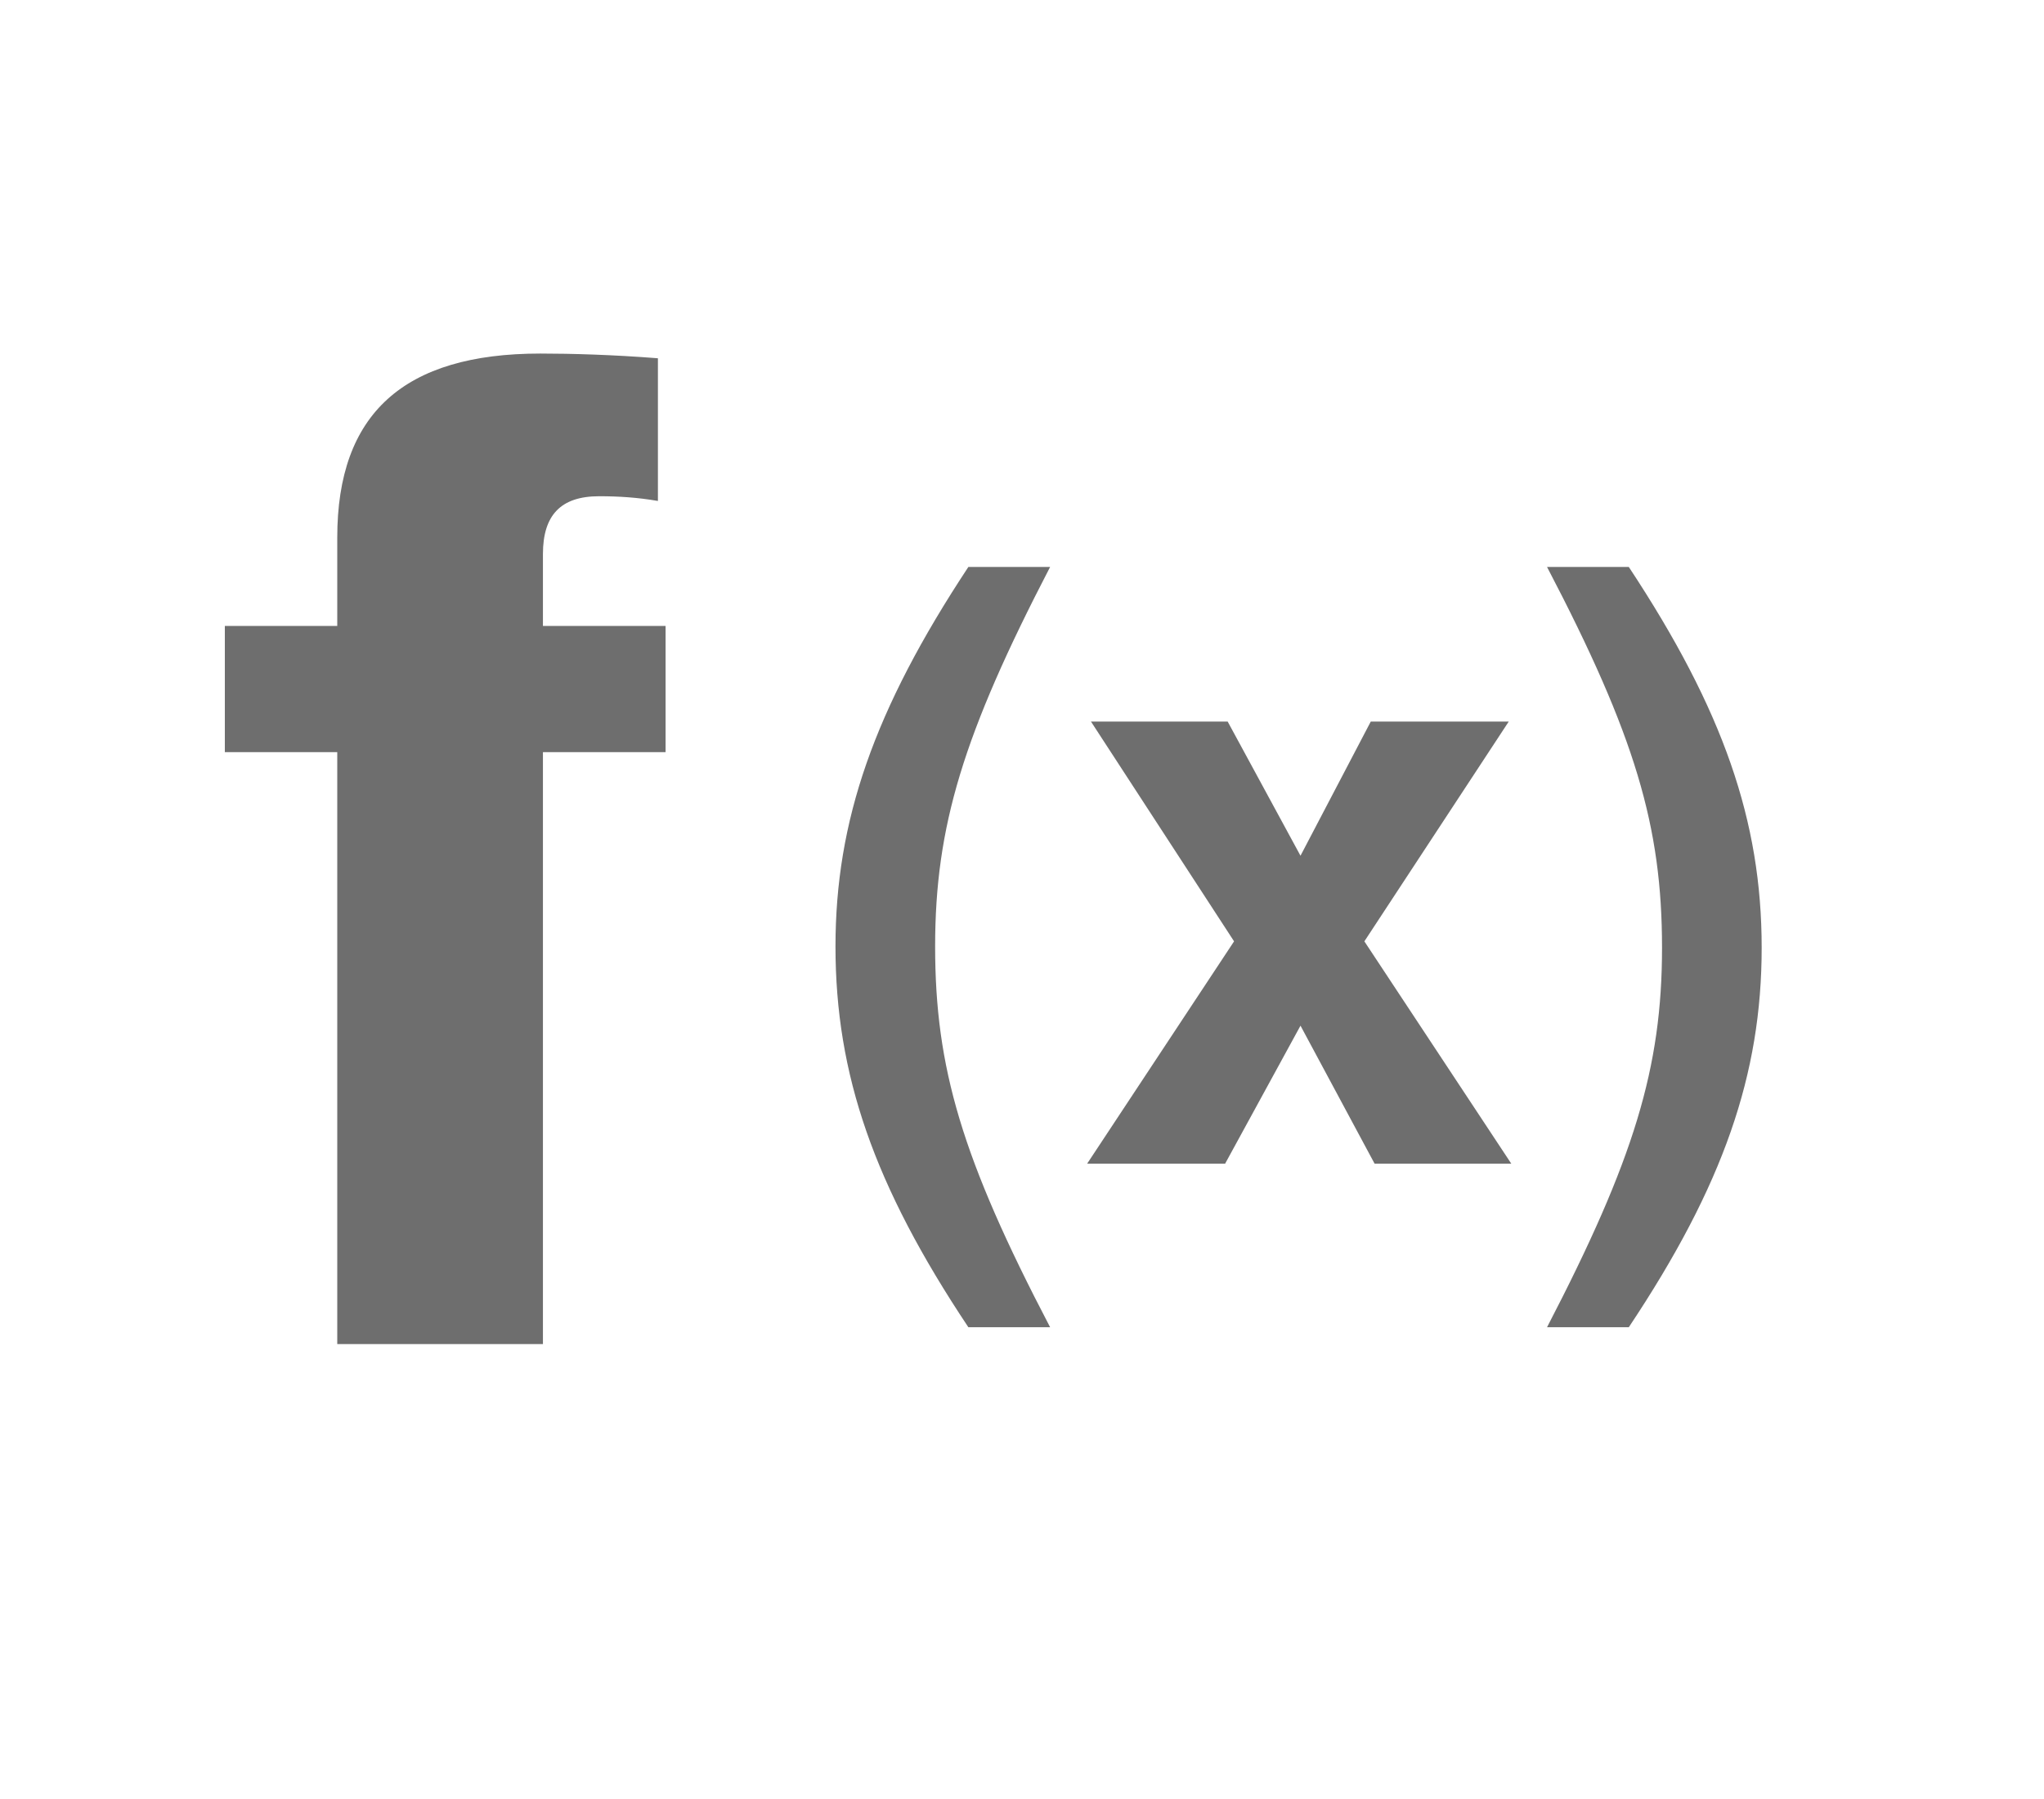
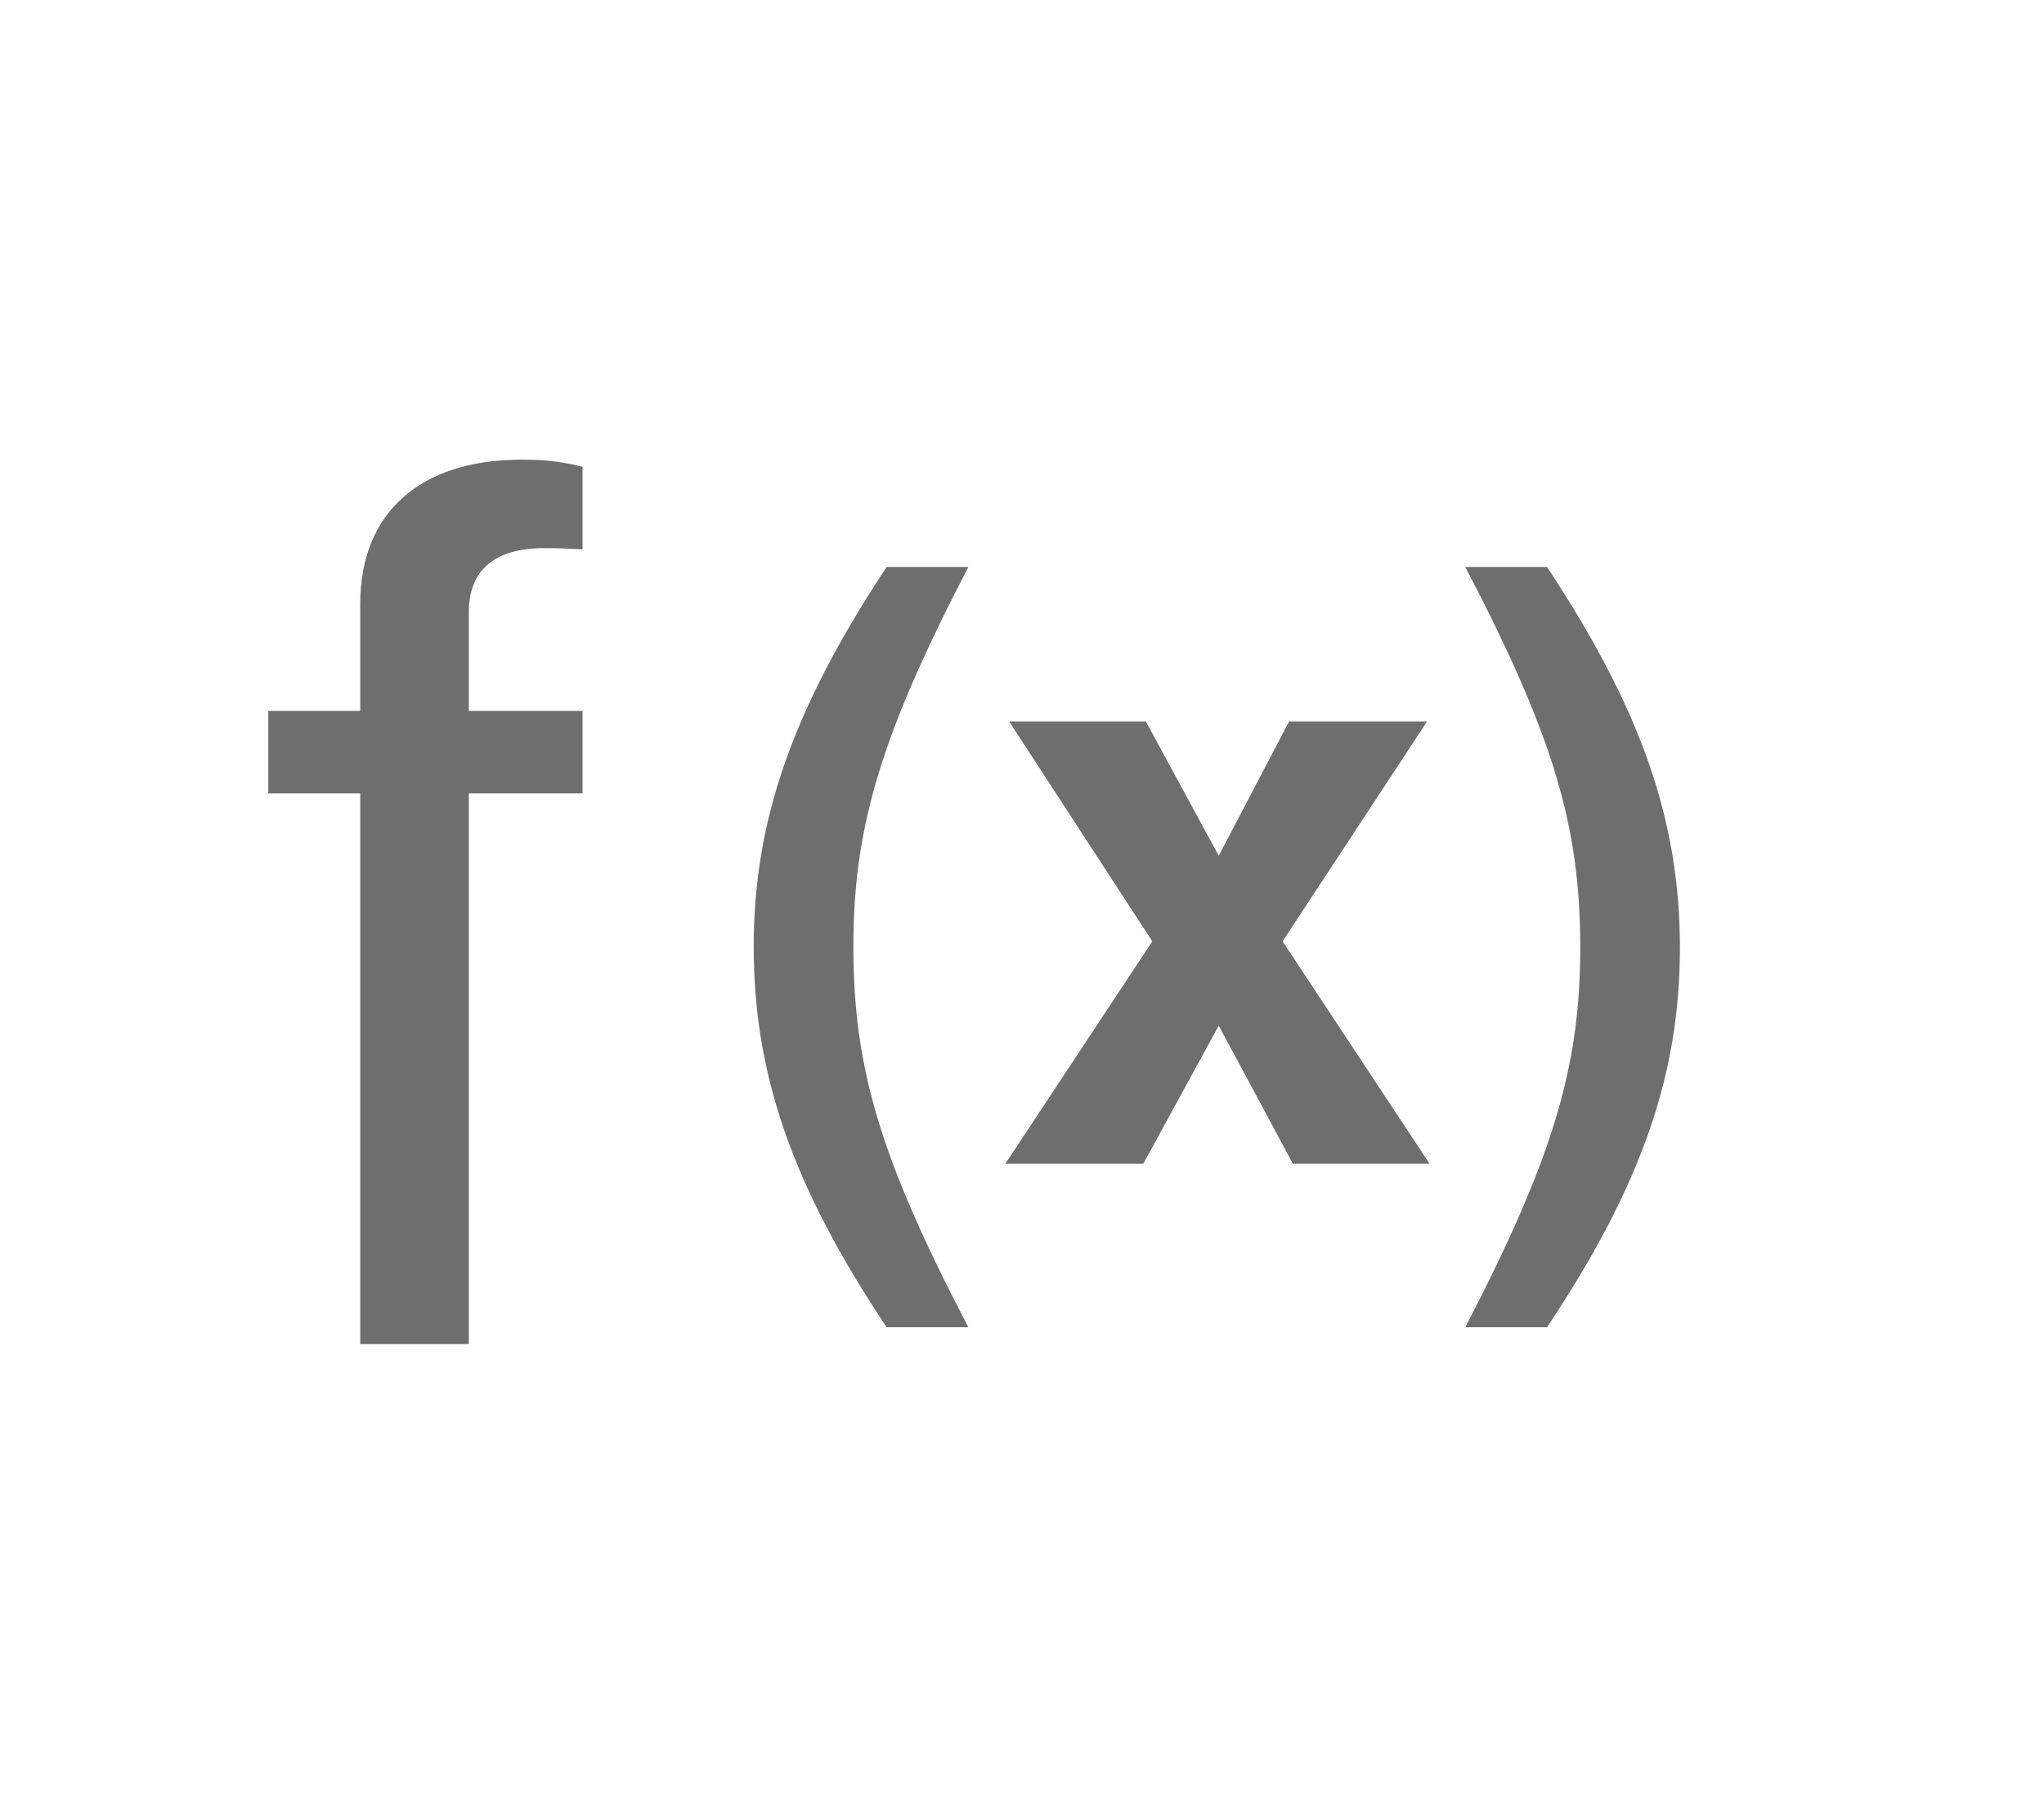
<svg xmlns="http://www.w3.org/2000/svg" width="25" height="22">
  <g>
    <rect fill="none" id="canvas_background" height="402" width="582" y="-1" x="-1" />
  </g>
  <g>
    <g id="svg_5">
      <g id="svg_2">
        <g stroke="null" id="svg_1" fill-rule="evenodd" fill="none">
          <rect stroke="null" id="svg_4" height="22" width="25" y="0" x="0" fill-opacity="0" stroke-opacity="null" stroke-width="0" fill="#2086e8" />
-           <text stroke="null" transform="matrix(1,0,0,0.9229128,0,-0.06022439) " font-weight="bold" xml:space="preserve" text-anchor="start" font-family="Helvetica, Arial, sans-serif" font-size="18" id="svg_8" y="17.875" x="2.5" stroke-opacity="null" stroke-width="0" fill="#6e6e6e">f</text>
-           <text font-weight="bold" xml:space="preserve" text-anchor="start" font-family="Helvetica, Arial, sans-serif" font-size="10" id="svg_9" y="14.231" x="9.813" stroke-opacity="null" stroke-width="0" stroke="null" fill="#6e6e6e">(x)</text>
+           <text stroke="null" transform="matrix(1,0,0,0.9229128,0,-0.06022439) " font-weight="normal" xml:space="preserve" text-anchor="start" font-family="Helvetica, Arial, sans-serif" font-size="16" id="svg_8" y="17.875" x="3.0" stroke-opacity="null" stroke-width="0" fill="#6e6e6e">f</text>
+           <text font-weight="bold" xml:space="preserve" text-anchor="start" font-family="Helvetica, Arial, sans-serif" font-size="10" id="svg_9" y="14.231" x="8.813" stroke-opacity="null" stroke-width="0" stroke="null" fill="#6e6e6e">(x)</text>
        </g>
      </g>
    </g>
  </g>
</svg>
